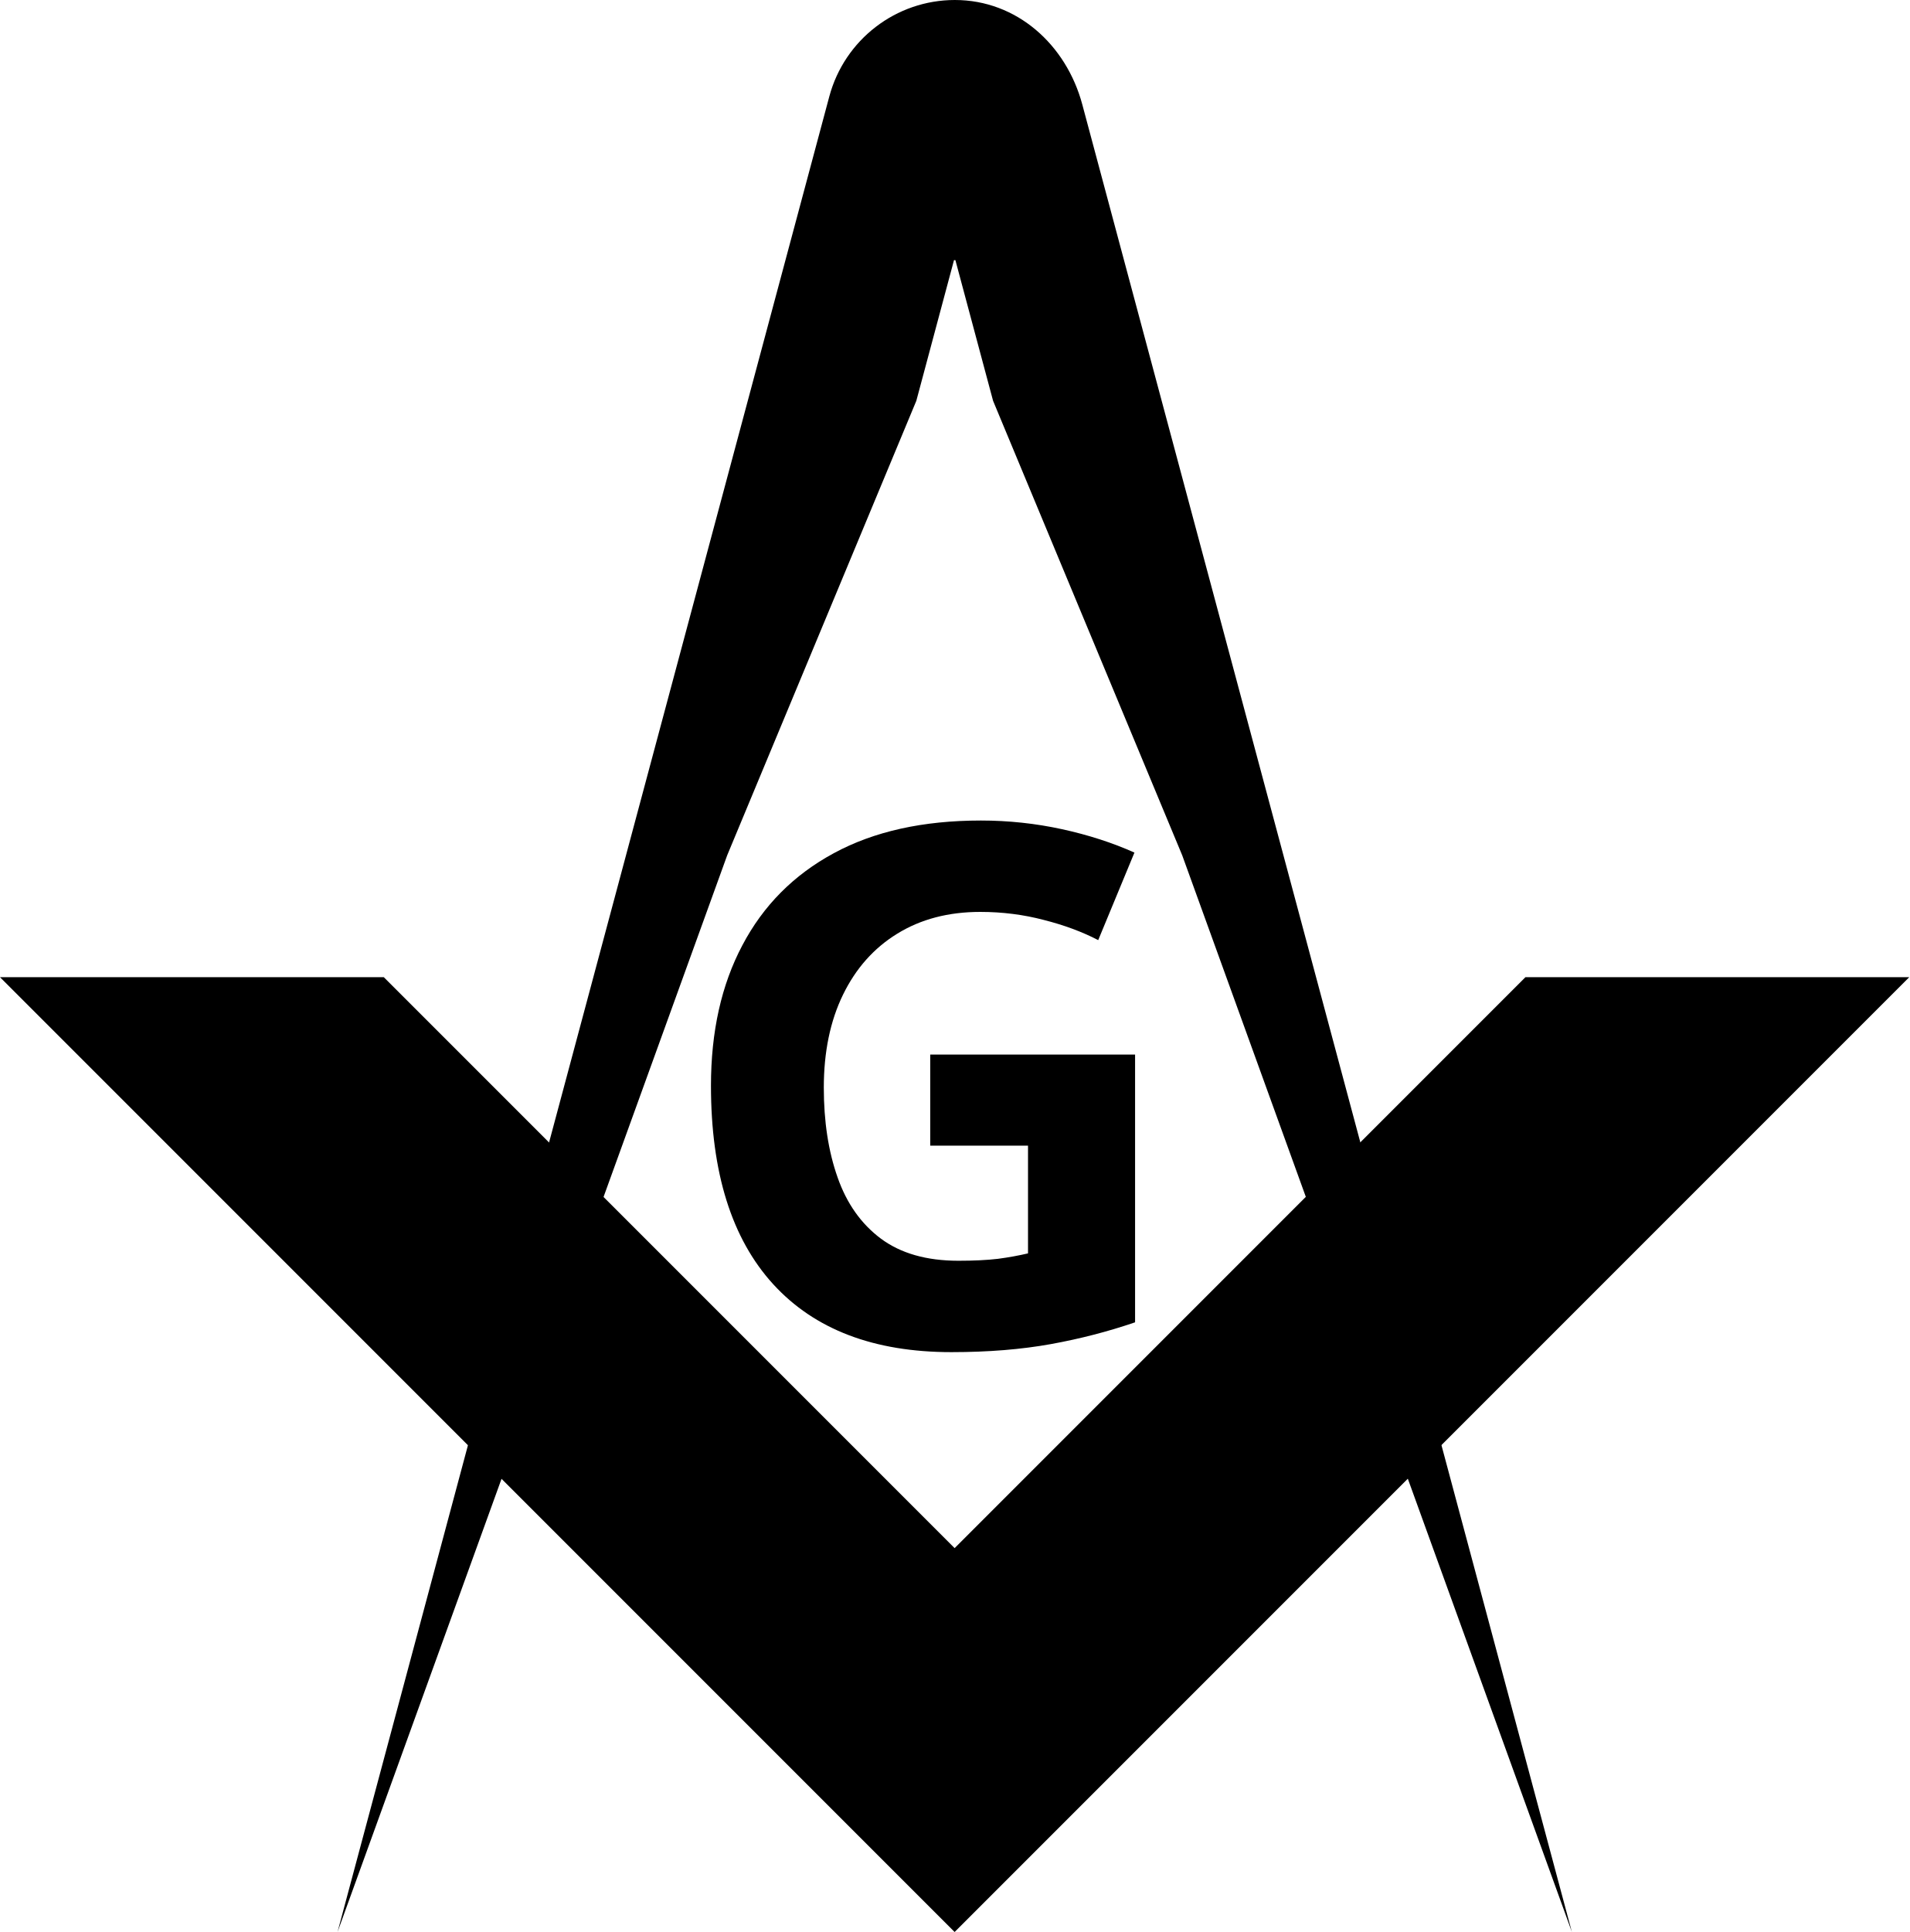
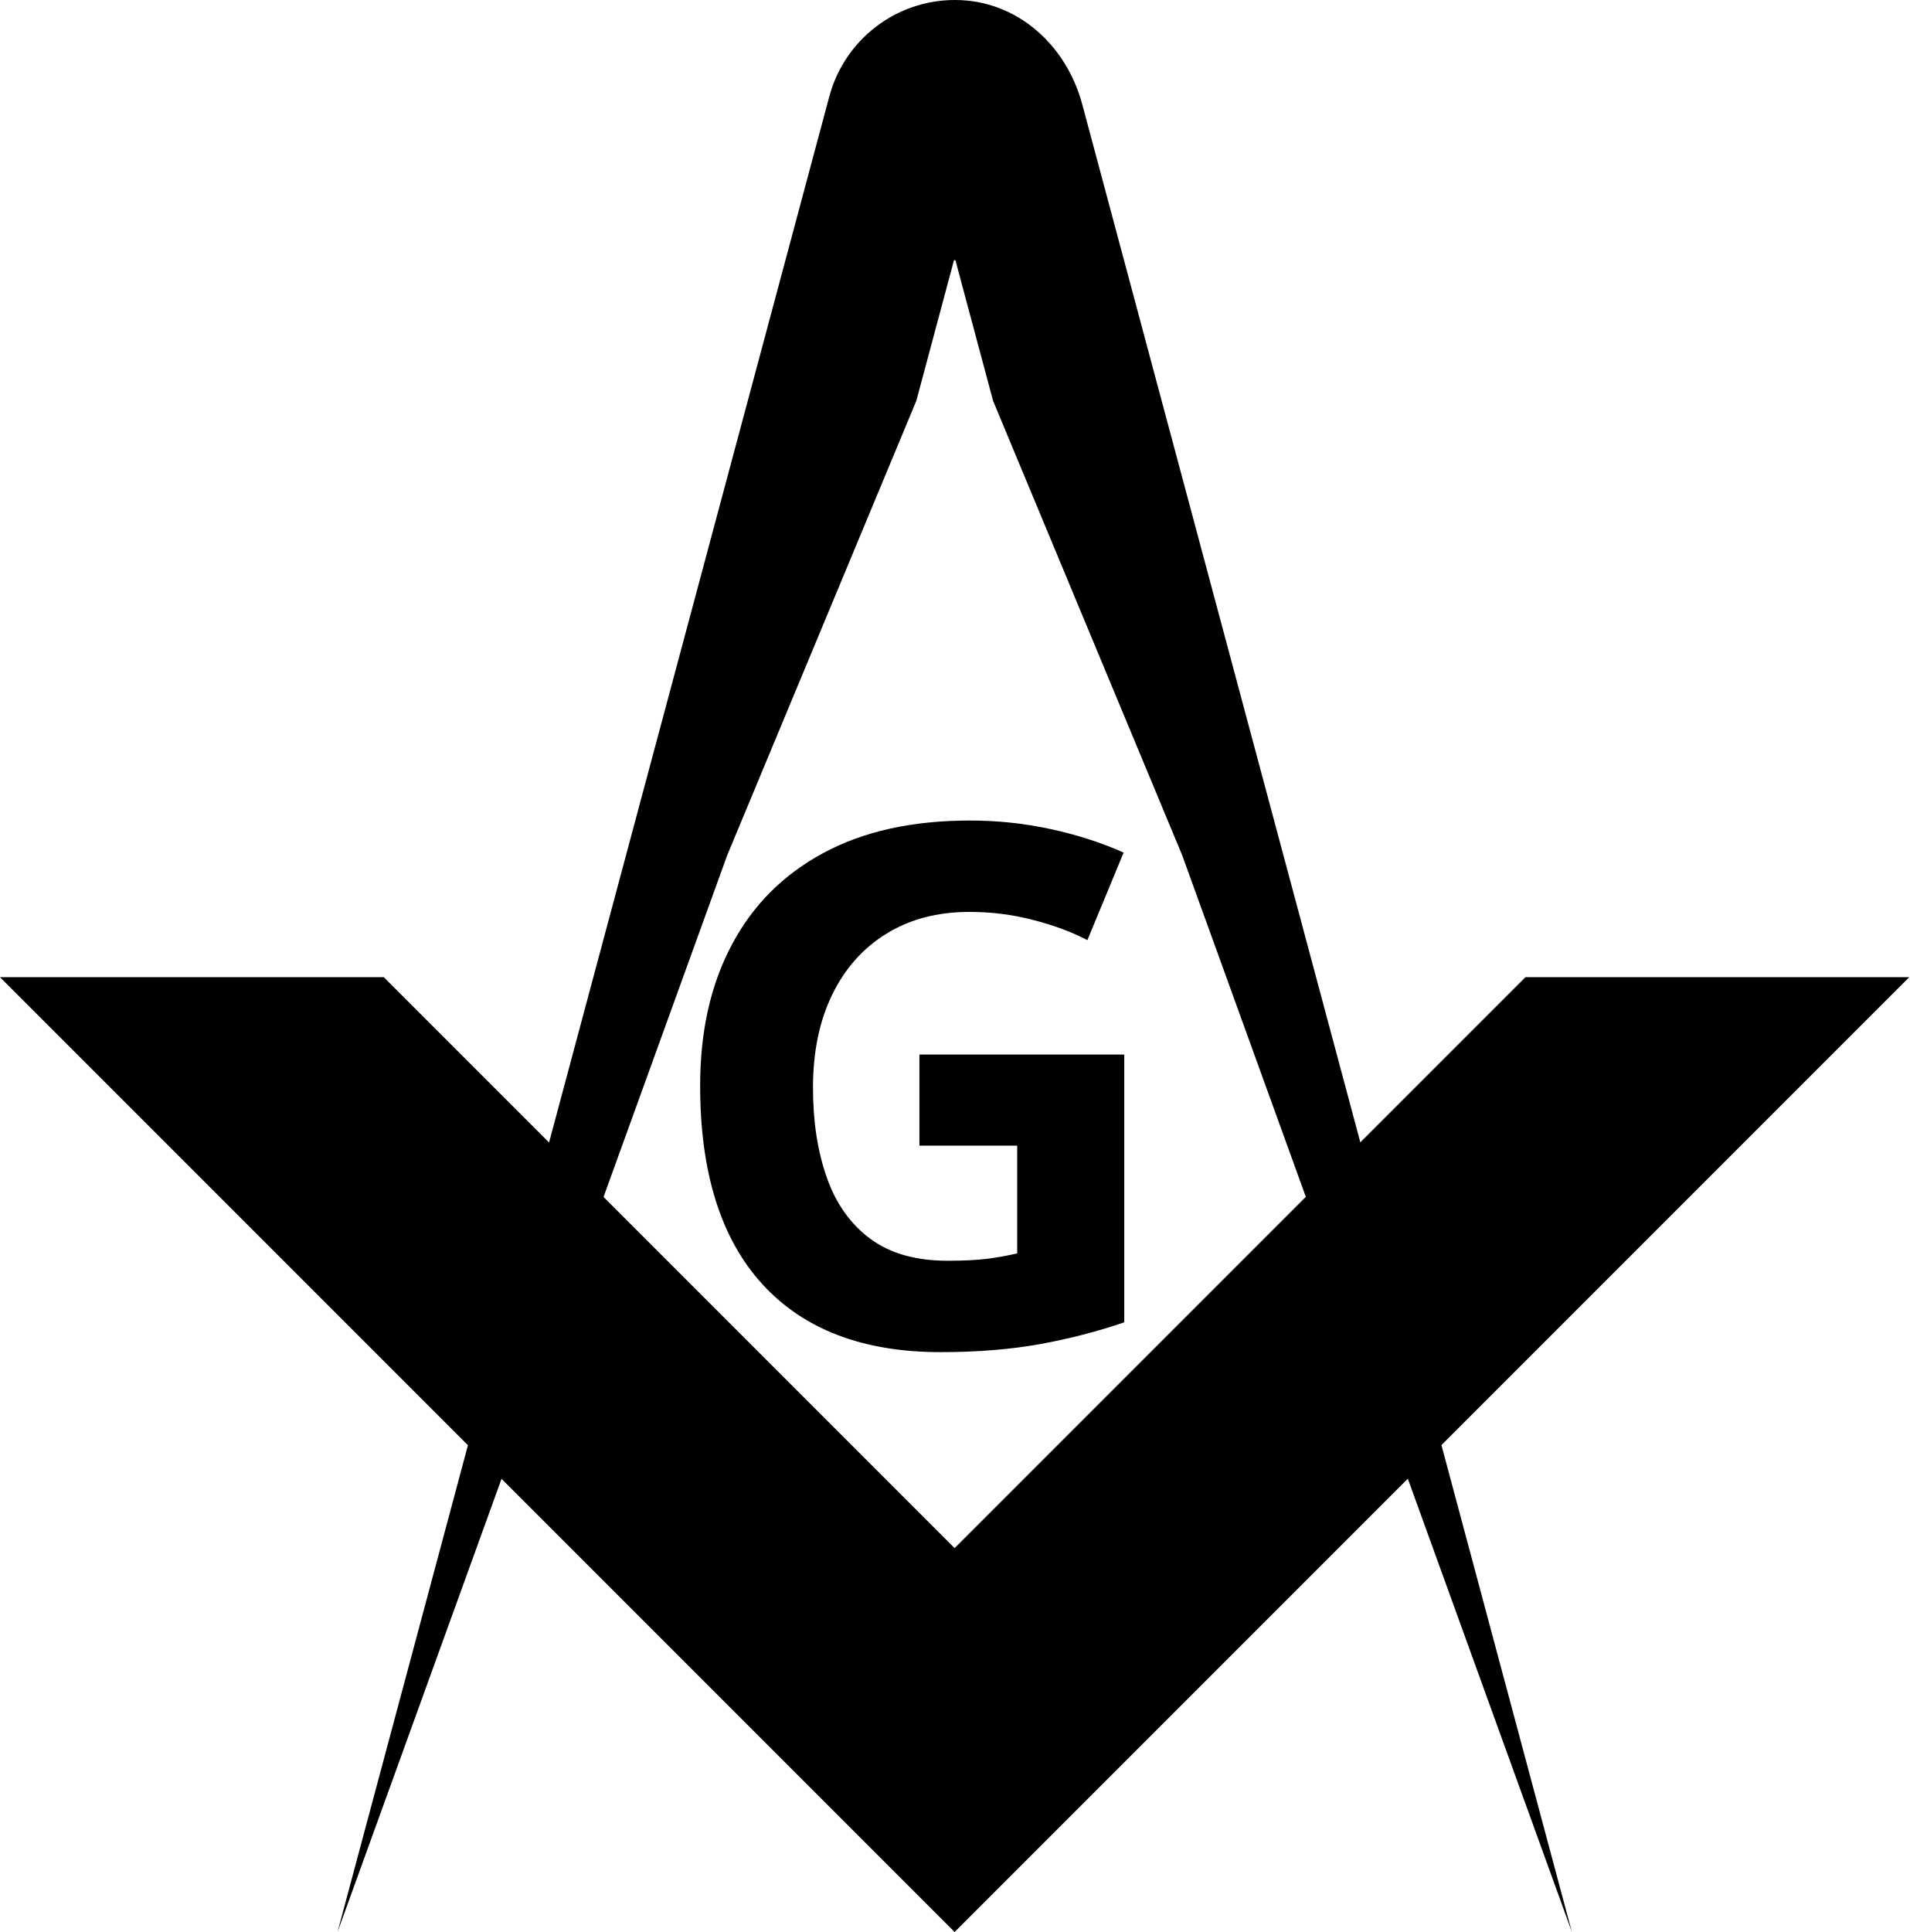
<svg xmlns="http://www.w3.org/2000/svg" width="93.059mm" height="94.15mm" viewBox="0 0 93.059 94.15" version="1.1" id="svg5">
  <defs id="defs2" />
  <g id="layer1" transform="translate(-51.36637,-100.3189)">
    <path id="path242" style="fill:#000000;stroke:none;stroke-width:12.247px;stroke-linecap:butt;stroke-linejoin:miter;stroke-opacity:1" d="m 370.043,379.158 c -10.842,6.3e-4 -20.322,7.297 -23.129,17.77 C 316.714,509.6 286.515,622.312 256.32,735 l 71.779,-198.299 34.844,-83.715 6.943,-25.916 0.156,0.006 c 0.033,-10e-4 0.066,-0.003 0.1,-0.004 l 6.943,25.914 34.844,83.715 L 483.709,735 393.521,398.41 C 390.568,387.387 381.455,379.158 370.043,379.158 Z" transform="scale(0.2645833)" />
    <path id="path46" style="fill:#000000;stroke:none;stroke-width:2.646px;stroke-linecap:butt;stroke-linejoin:miter;stroke-opacity:1" d="M 51.366,147.939 97.896,194.469 144.425,147.939 H 125.718 L 97.896,175.762 70.073,147.939 Z" />
-     <text xml:space="preserve" style="font-style:normal;font-weight:normal;font-size:35.278px;line-height:1.25;font-family:sans-serif;fill:#000000;fill-opacity:1;stroke:none;stroke-width:2.646" x="83.973" y="165.851" id="text3027">
-       <tspan id="tspan3025" style="font-style:normal;font-variant:normal;font-weight:bold;font-stretch:normal;font-size:35.278px;font-family:Montserrat;-inkscape-font-specification:'Montserrat Bold';stroke-width:2.646" x="83.973" y="165.851">G</tspan>
+     <text xml:space="preserve" style="font-style:normal;font-weight:normal;font-size:35.278px;line-height:1.25;font-family:sans-serif;fill:#000000;fill-opacity:1;stroke:none;stroke-width:2.646" x="83.444" y="165.851" id="text3027">
+       <tspan id="tspan3025" style="font-style:normal;font-variant:normal;font-weight:bold;font-stretch:normal;font-size:35.278px;font-family:Montserrat;-inkscape-font-specification:'Montserrat Bold';stroke-width:2.646" x="83.444" y="165.851">G</tspan>
    </text>
  </g>
</svg>
